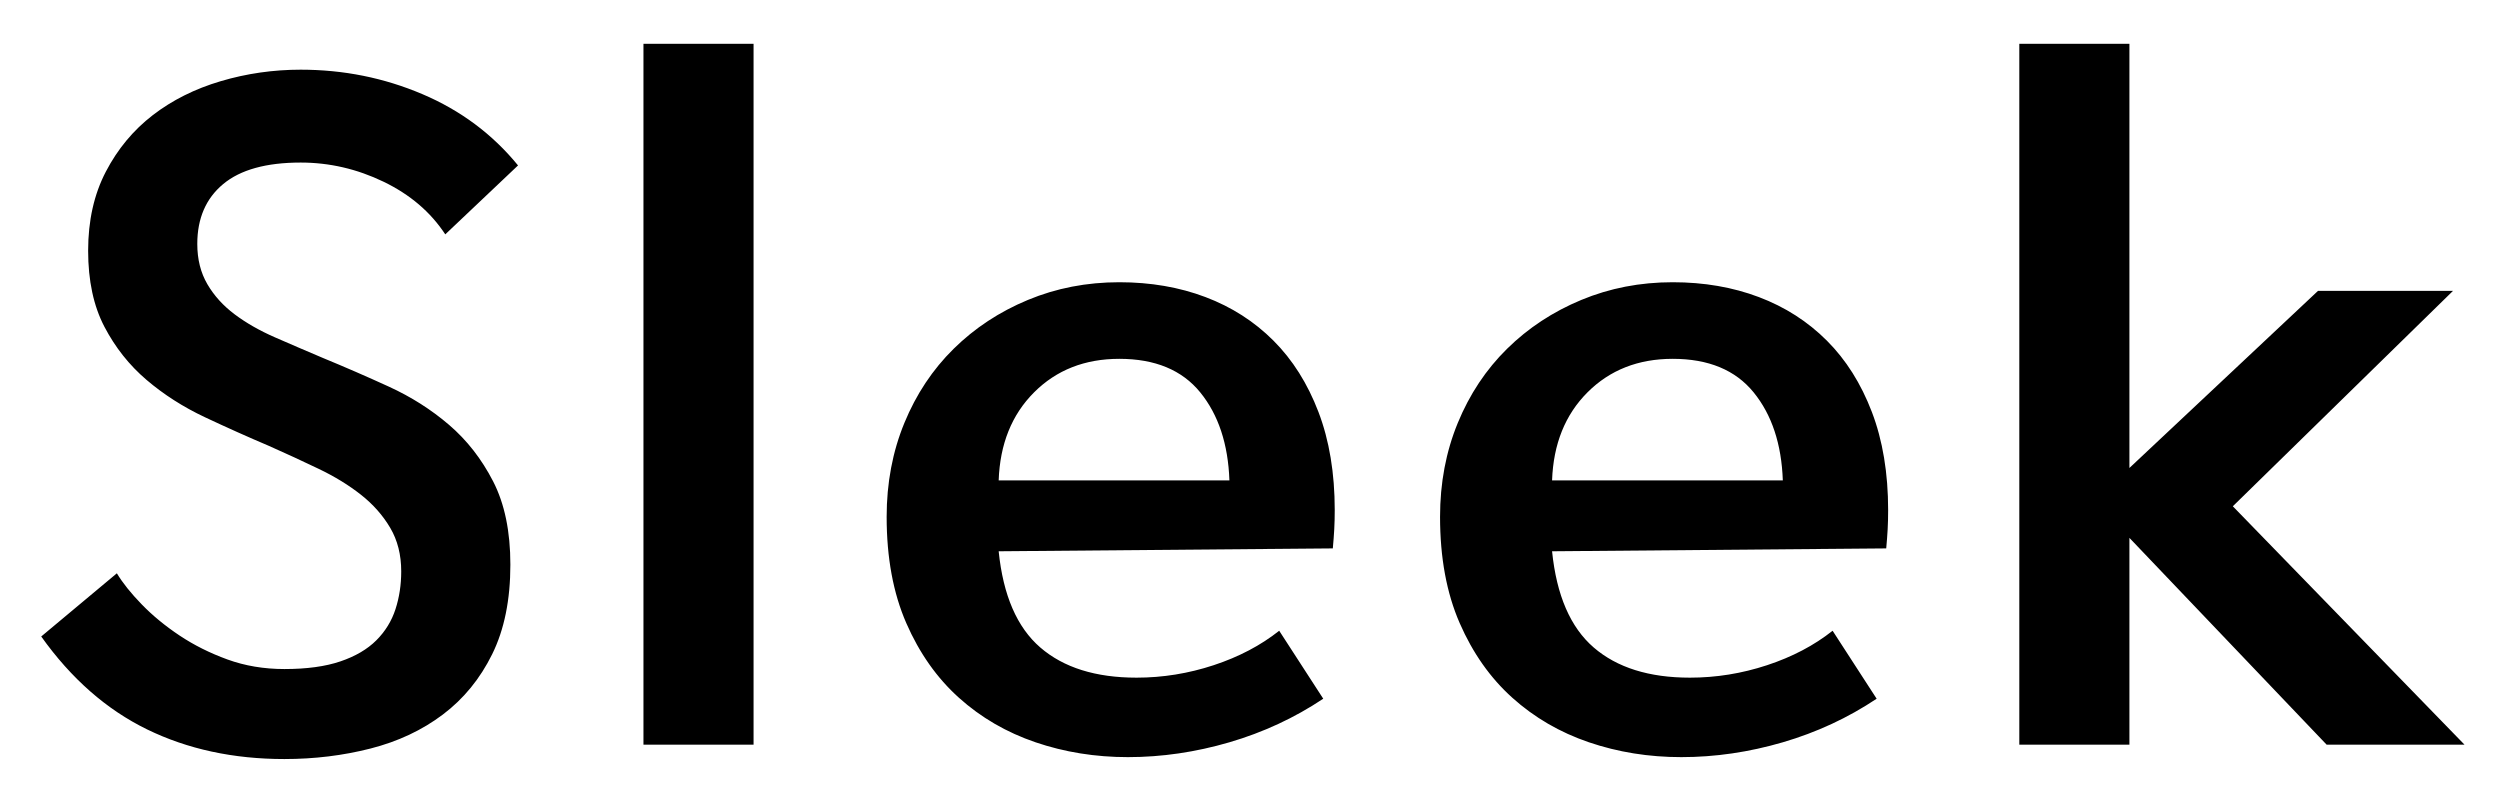
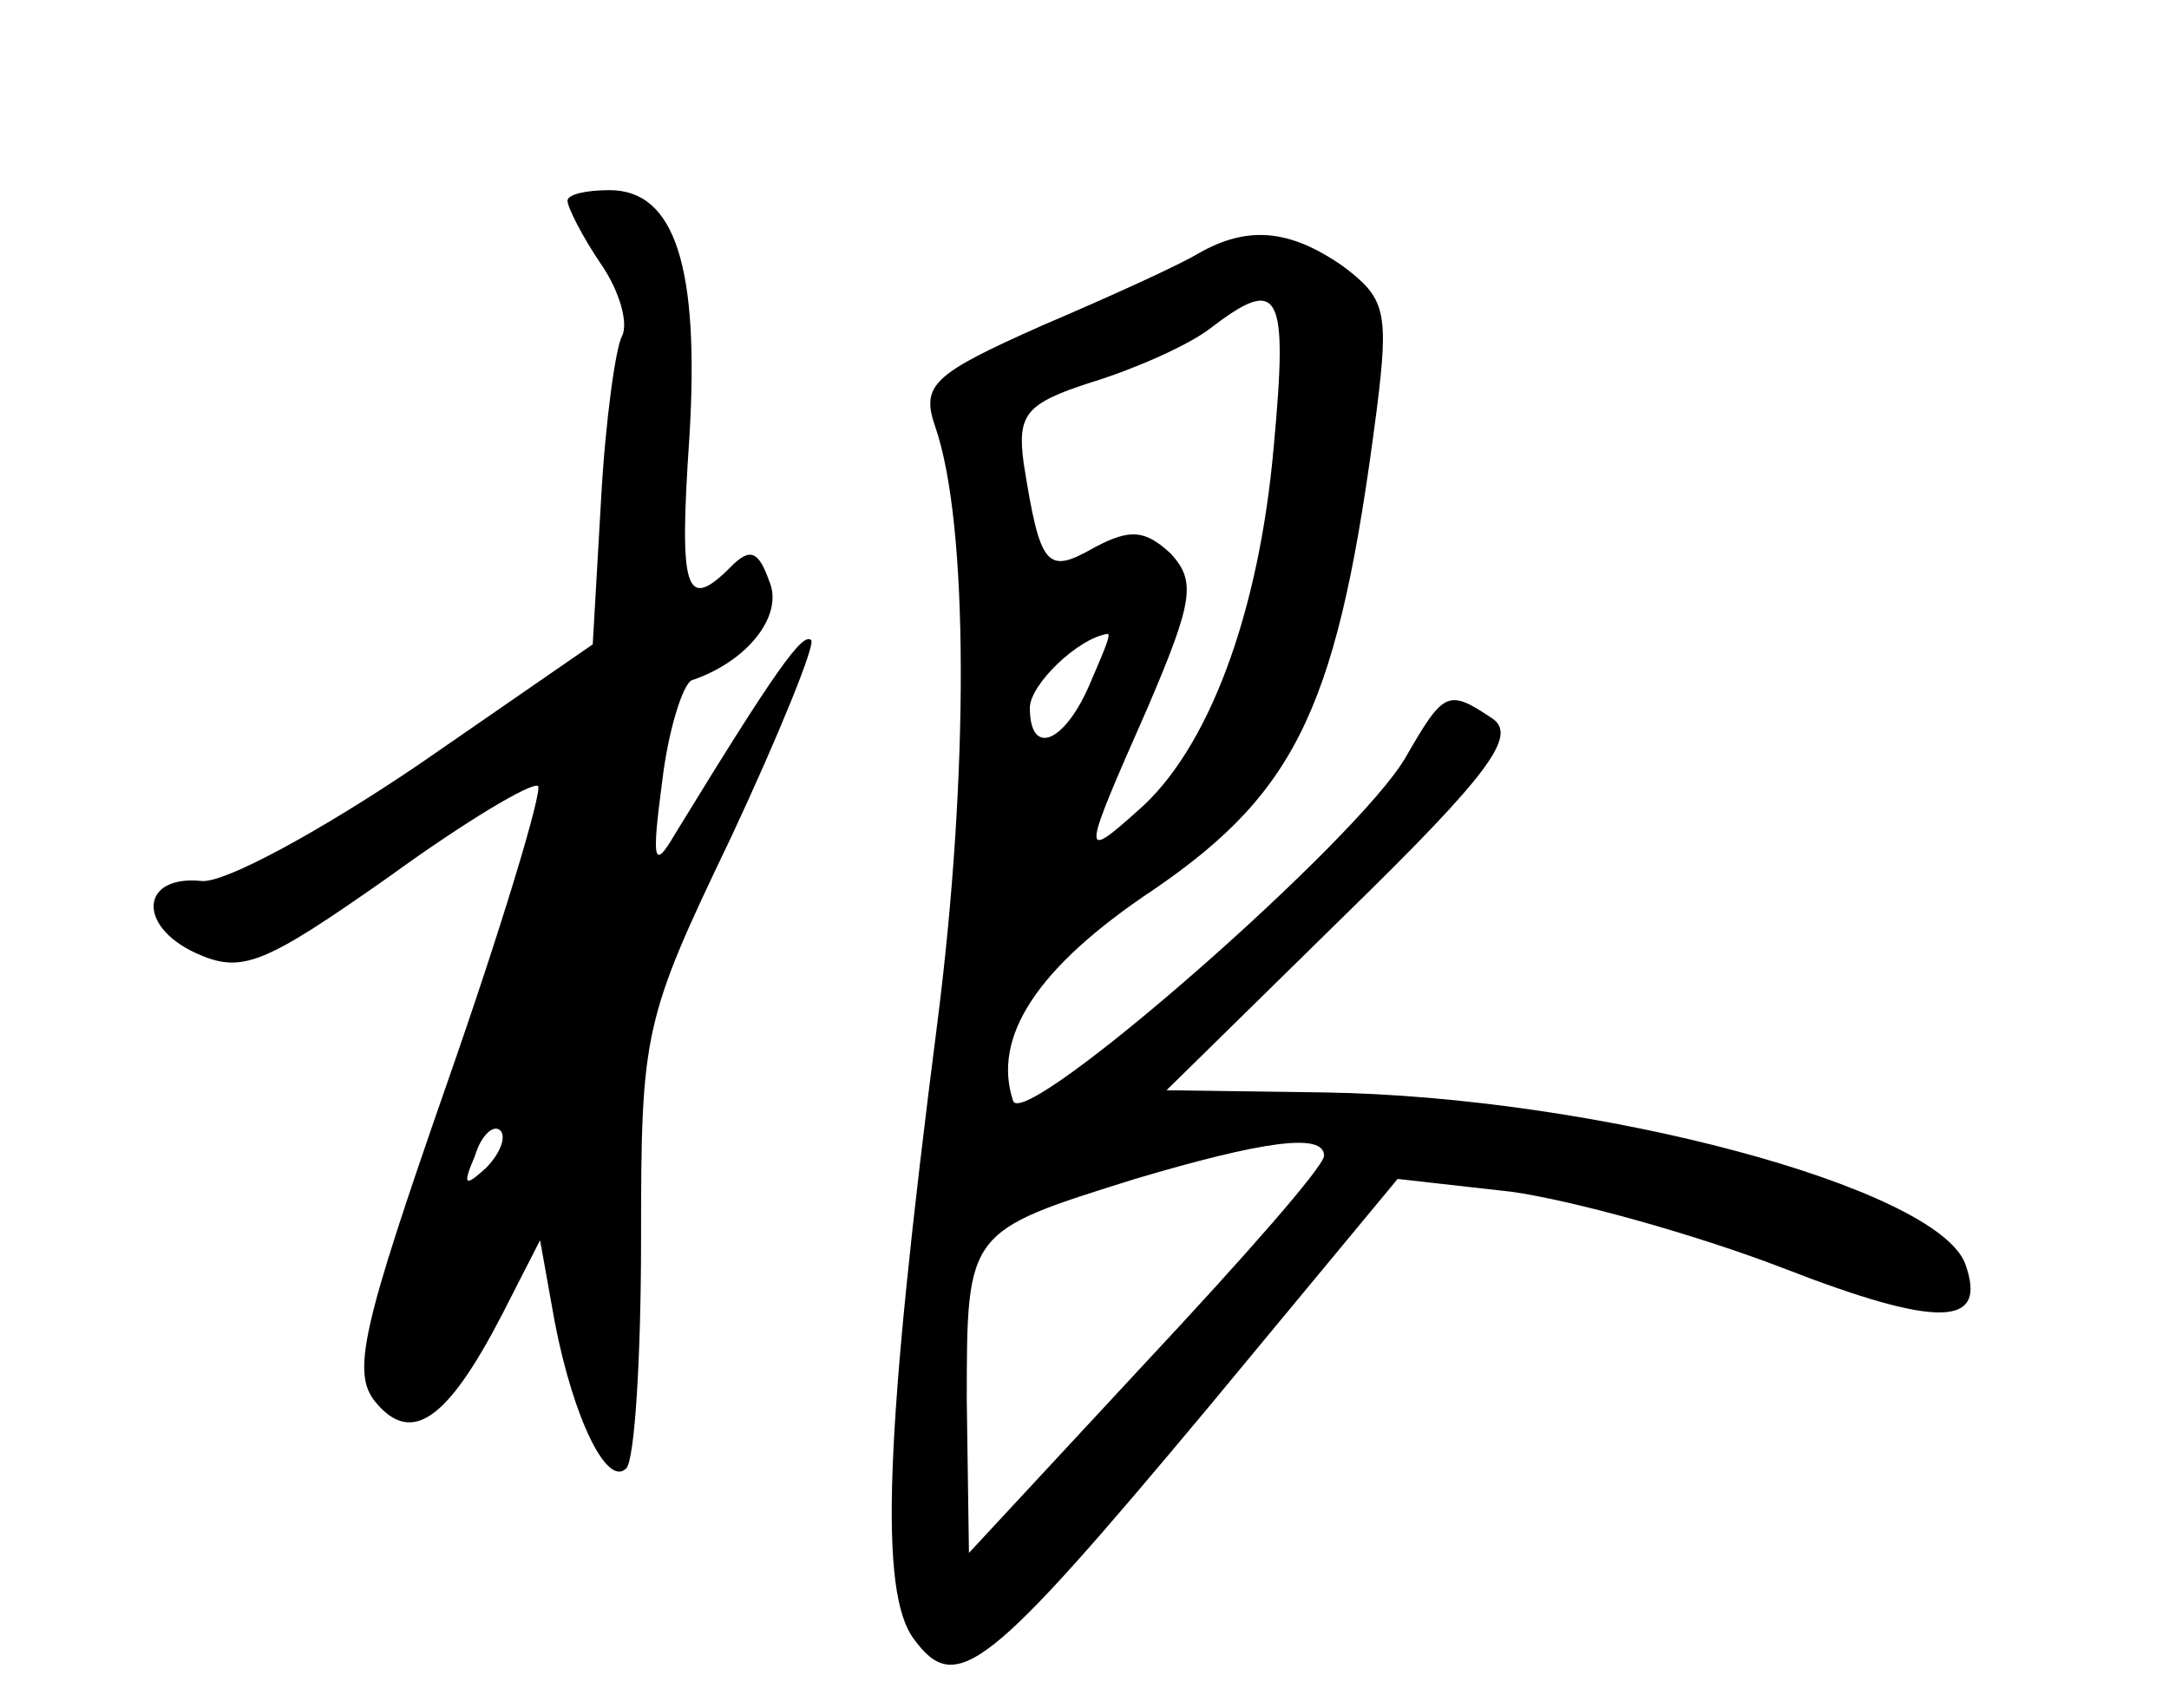
- <svg xmlns="http://www.w3.org/2000/svg" class="logo" viewBox="0 0 47 15" version="1.1">
-   <g id="logo" transform="translate(-113, -89)">
-     <path d="M114.657,93.712 C114.657,93.148 114.768,92.653 114.99,92.227 C115.212,91.801 115.506,91.447 115.872,91.165 C116.238,90.883 116.664,90.67 117.15,90.526 C117.636,90.382 118.137,90.31 118.653,90.31 C119.457,90.31 120.219,90.463 120.939,90.769 C121.659,91.075 122.259,91.522 122.739,92.11 L121.371,93.406 C121.095,92.986 120.708,92.656 120.21,92.416 C119.712,92.176 119.193,92.056 118.653,92.056 C118.005,92.056 117.519,92.191 117.195,92.461 C116.871,92.731 116.709,93.106 116.709,93.586 C116.709,93.874 116.772,94.126 116.898,94.342 C117.024,94.558 117.195,94.747 117.411,94.909 C117.627,95.071 117.879,95.215 118.167,95.341 C118.455,95.467 118.755,95.596 119.067,95.728 C119.475,95.896 119.889,96.076 120.309,96.268 C120.729,96.46 121.107,96.7 121.443,96.988 C121.779,97.276 122.055,97.63 122.271,98.05 C122.487,98.47 122.595,98.992 122.595,99.616 C122.595,100.276 122.481,100.837 122.253,101.299 C122.025,101.761 121.716,102.139 121.326,102.433 C120.936,102.727 120.483,102.94 119.967,103.072 C119.451,103.204 118.911,103.27 118.347,103.27 C117.387,103.27 116.526,103.084 115.764,102.712 C115.002,102.34 114.339,101.758 113.775,100.966 L115.197,99.778 C115.305,99.958 115.461,100.153 115.665,100.363 C115.869,100.573 116.106,100.768 116.376,100.948 C116.646,101.128 116.946,101.278 117.276,101.398 C117.606,101.518 117.963,101.578 118.347,101.578 C118.767,101.578 119.118,101.53 119.4,101.434 C119.682,101.338 119.907,101.206 120.075,101.038 C120.243,100.87 120.363,100.675 120.435,100.453 C120.507,100.231 120.543,99.994 120.543,99.742 C120.543,99.43 120.474,99.157 120.336,98.923 C120.198,98.689 120.015,98.482 119.787,98.302 C119.559,98.122 119.295,97.96 118.995,97.816 C118.695,97.672 118.383,97.528 118.059,97.384 C117.663,97.216 117.261,97.036 116.853,96.844 C116.445,96.652 116.079,96.418 115.755,96.142 C115.431,95.866 115.167,95.533 114.963,95.143 C114.759,94.753 114.657,94.276 114.657,93.712 Z M127.167,89.824 L127.167,103 L125.097,103 L125.097,89.824 L127.167,89.824 Z M131.775,99.364 C131.859,100.192 132.12,100.795 132.558,101.173 C132.996,101.551 133.599,101.74 134.367,101.74 C134.859,101.74 135.342,101.662 135.816,101.506 C136.29,101.35 136.701,101.134 137.049,100.858 L137.877,102.136 C137.337,102.496 136.749,102.769 136.113,102.955 C135.477,103.141 134.841,103.234 134.205,103.234 C133.593,103.234 133.014,103.141 132.468,102.955 C131.922,102.769 131.442,102.49 131.028,102.118 C130.614,101.746 130.284,101.278 130.038,100.714 C129.792,100.15 129.669,99.484 129.669,98.716 C129.669,98.08 129.78,97.492 130.002,96.952 C130.224,96.412 130.533,95.947 130.929,95.557 C131.325,95.167 131.79,94.861 132.324,94.639 C132.858,94.417 133.431,94.306 134.043,94.306 C134.631,94.306 135.171,94.399 135.663,94.585 C136.155,94.771 136.581,95.044 136.941,95.404 C137.301,95.764 137.583,96.211 137.787,96.745 C137.991,97.279 138.093,97.894 138.093,98.59 C138.093,98.722 138.09,98.842 138.084,98.95 C138.078,99.058 138.069,99.178 138.057,99.31 L131.775,99.364 Z M134.043,95.746 C133.395,95.746 132.861,95.956 132.441,96.376 C132.021,96.796 131.799,97.348 131.775,98.032 L136.113,98.032 C136.089,97.348 135.906,96.796 135.564,96.376 C135.222,95.956 134.715,95.746 134.043,95.746 Z M142.179,99.364 C142.263,100.192 142.524,100.795 142.962,101.173 C143.4,101.551 144.003,101.74 144.771,101.74 C145.263,101.74 145.746,101.662 146.22,101.506 C146.694,101.35 147.105,101.134 147.453,100.858 L148.281,102.136 C147.741,102.496 147.153,102.769 146.517,102.955 C145.881,103.141 145.245,103.234 144.609,103.234 C143.997,103.234 143.418,103.141 142.872,102.955 C142.326,102.769 141.846,102.49 141.432,102.118 C141.018,101.746 140.688,101.278 140.442,100.714 C140.196,100.15 140.073,99.484 140.073,98.716 C140.073,98.08 140.184,97.492 140.406,96.952 C140.628,96.412 140.937,95.947 141.333,95.557 C141.729,95.167 142.194,94.861 142.728,94.639 C143.262,94.417 143.835,94.306 144.447,94.306 C145.035,94.306 145.575,94.399 146.067,94.585 C146.559,94.771 146.985,95.044 147.345,95.404 C147.705,95.764 147.987,96.211 148.191,96.745 C148.395,97.279 148.497,97.894 148.497,98.59 C148.497,98.722 148.494,98.842 148.488,98.95 C148.482,99.058 148.473,99.178 148.461,99.31 L142.179,99.364 Z M144.447,95.746 C143.799,95.746 143.265,95.956 142.845,96.376 C142.425,96.796 142.203,97.348 142.179,98.032 L146.517,98.032 C146.493,97.348 146.31,96.796 145.968,96.376 C145.626,95.956 145.119,95.746 144.447,95.746 Z M153.033,89.824 L153.033,97.798 L156.579,94.468 L159.117,94.468 L154.977,98.518 L159.333,103 L156.741,103 L153.033,99.112 L153.033,103 L150.963,103 L150.963,89.824 L153.033,89.824 Z" id="Sleek" />
+ <svg xmlns="http://www.w3.org/2000/svg" width="47pt" height="37pt" viewBox="0 0 47 37" version="1.1">
+   <g id="surface1">
+     <path style=" stroke:none;fill-rule:nonzero;fill:rgb(0%,0%,0%);fill-opacity:1;" d="M 12.297 4.352 C 12.297 4.488 12.617 5.129 13.023 5.723 C 13.434 6.32 13.617 7.008 13.48 7.281 C 13.344 7.512 13.117 9.113 13.023 10.852 L 12.844 13.965 L 9.062 16.578 C 6.969 17.996 4.875 19.141 4.371 19.094 C 3.051 18.957 2.961 20.059 4.234 20.652 C 5.238 21.109 5.691 20.926 8.426 19.004 C 10.066 17.812 11.523 16.941 11.66 17.035 C 11.75 17.172 10.883 20.059 9.699 23.445 C 7.832 28.805 7.605 29.766 8.152 30.406 C 8.926 31.32 9.699 30.773 10.883 28.484 L 11.703 26.879 L 12.023 28.664 C 12.434 30.773 13.16 32.238 13.57 31.824 C 13.754 31.641 13.891 29.398 13.891 26.879 C 13.891 22.348 13.938 22.117 15.848 18.133 C 16.895 15.891 17.672 13.965 17.578 13.875 C 17.398 13.691 16.805 14.516 14.621 18.086 C 14.164 18.867 14.117 18.684 14.348 16.941 C 14.484 15.797 14.801 14.836 14.984 14.746 C 16.215 14.332 16.988 13.324 16.668 12.594 C 16.441 11.953 16.258 11.859 15.848 12.273 C 14.848 13.281 14.711 12.82 14.938 9.48 C 15.164 5.77 14.621 4.121 13.207 4.121 C 12.707 4.121 12.297 4.211 12.297 4.352 Z M 10.52 25.324 C 10.066 25.734 10.02 25.688 10.293 25.047 C 10.43 24.59 10.703 24.363 10.84 24.5 C 10.977 24.637 10.84 25.004 10.52 25.324 Z M 10.52 25.324 " />
+     <path style=" stroke:none;fill-rule:nonzero;fill:rgb(0%,0%,0%);fill-opacity:1;" d="M 25.961 5.496 C 25.594 5.723 24.094 6.41 22.59 7.051 C 20.223 8.105 19.949 8.336 20.266 9.25 C 20.996 11.355 20.996 16.805 20.312 22.164 C 19.172 31.047 19.035 34.527 19.812 35.535 C 20.723 36.77 21.406 36.223 26.188 30.496 L 30.285 25.551 L 32.746 25.828 C 34.066 26.012 36.707 26.742 38.621 27.477 C 42.035 28.805 43.082 28.758 42.582 27.383 C 41.945 25.734 34.613 23.766 28.691 23.676 L 25.277 23.629 L 29.148 19.828 C 32.289 16.762 32.883 15.938 32.336 15.57 C 31.379 14.93 31.289 14.973 30.469 16.395 C 29.465 18.18 22.18 24.543 21.953 23.859 C 21.496 22.484 22.453 20.973 25.004 19.277 C 28.145 17.125 29.012 15.25 29.832 8.883 C 30.105 6.73 30.012 6.457 29.102 5.77 C 27.918 4.945 27.008 4.898 25.961 5.496 Z M 27.598 9.707 C 27.281 13.281 26.188 16.258 24.637 17.586 C 23.41 18.684 23.453 18.547 24.867 15.34 C 25.867 13.004 25.914 12.594 25.367 11.996 C 24.82 11.492 24.5 11.449 23.727 11.859 C 22.68 12.457 22.543 12.316 22.18 10.027 C 22.043 8.977 22.227 8.746 23.637 8.289 C 24.547 8.012 25.688 7.512 26.188 7.145 C 27.734 5.953 27.918 6.273 27.598 9.707 Z M 23.59 14.883 C 23.043 16.117 22.316 16.395 22.316 15.34 C 22.316 14.836 23.363 13.828 24 13.738 C 24.094 13.738 23.863 14.242 23.59 14.883 Z M 28.691 25.047 C 28.691 25.277 26.961 27.246 24.82 29.535 L 20.996 33.656 L 20.949 30.359 C 20.949 26.652 20.949 26.695 24.594 25.551 C 27.371 24.727 28.691 24.543 28.691 25.047 Z M 28.691 25.047 " />
  </g>
</svg>
